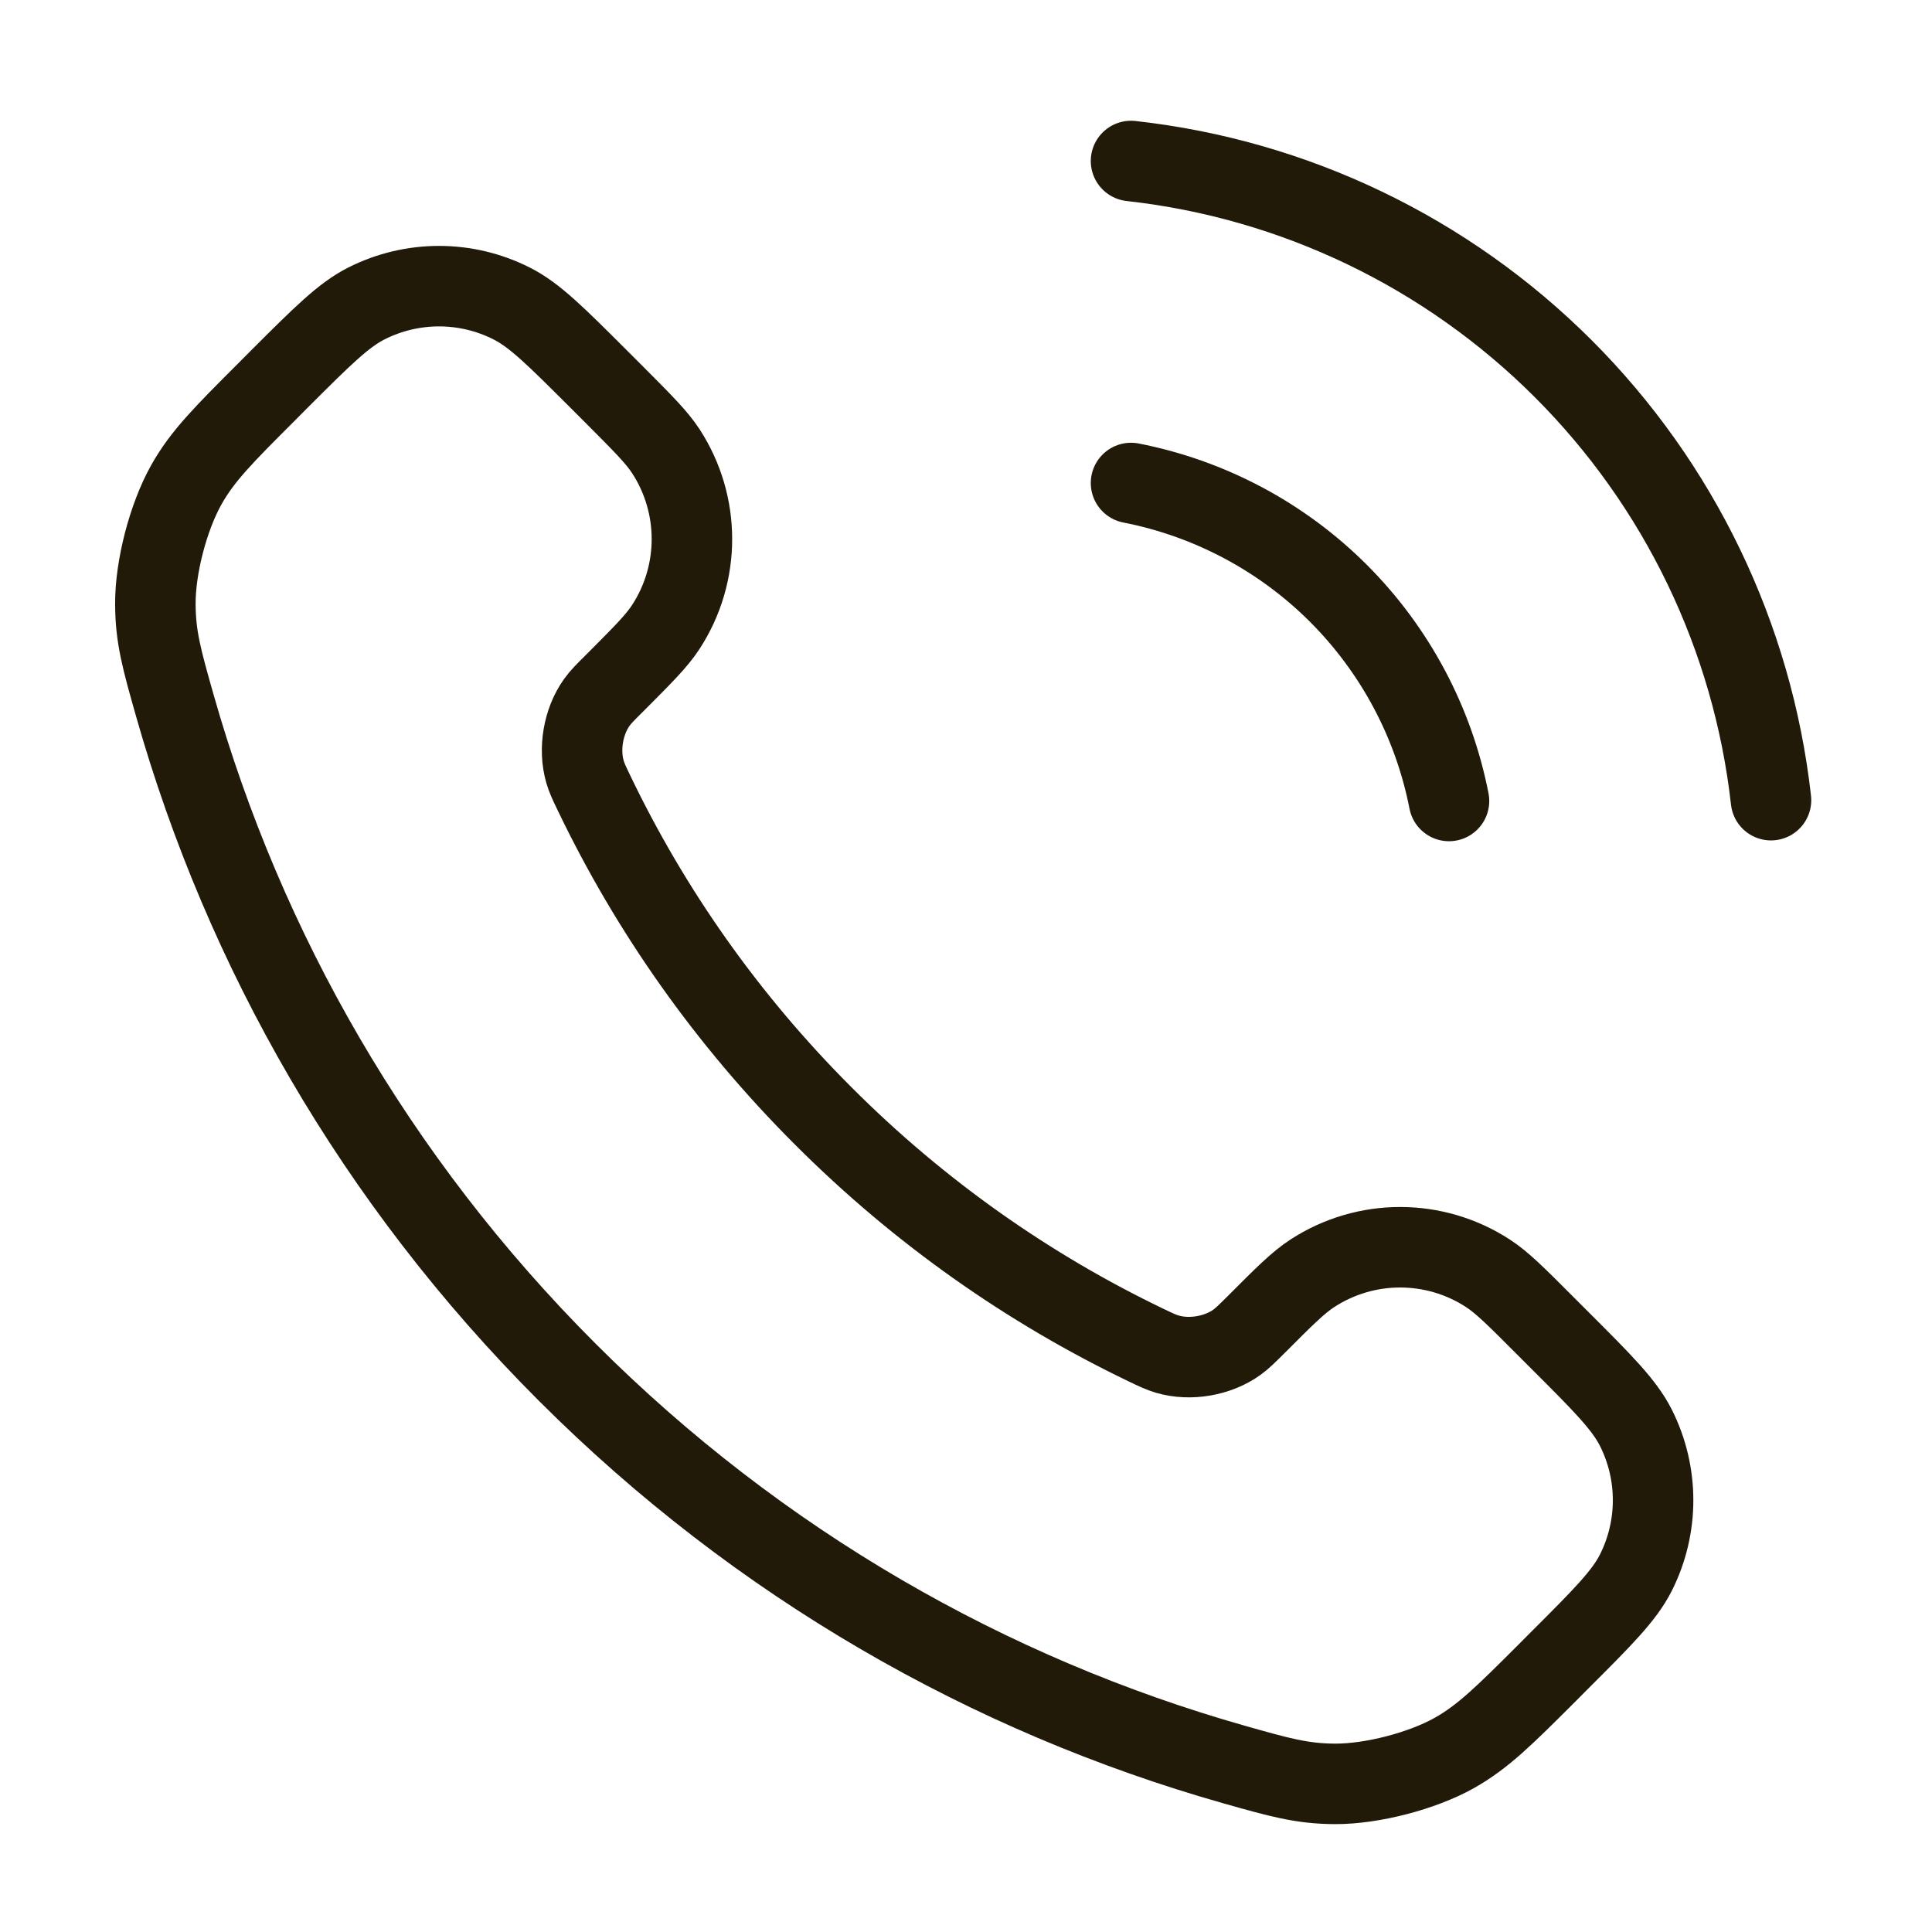
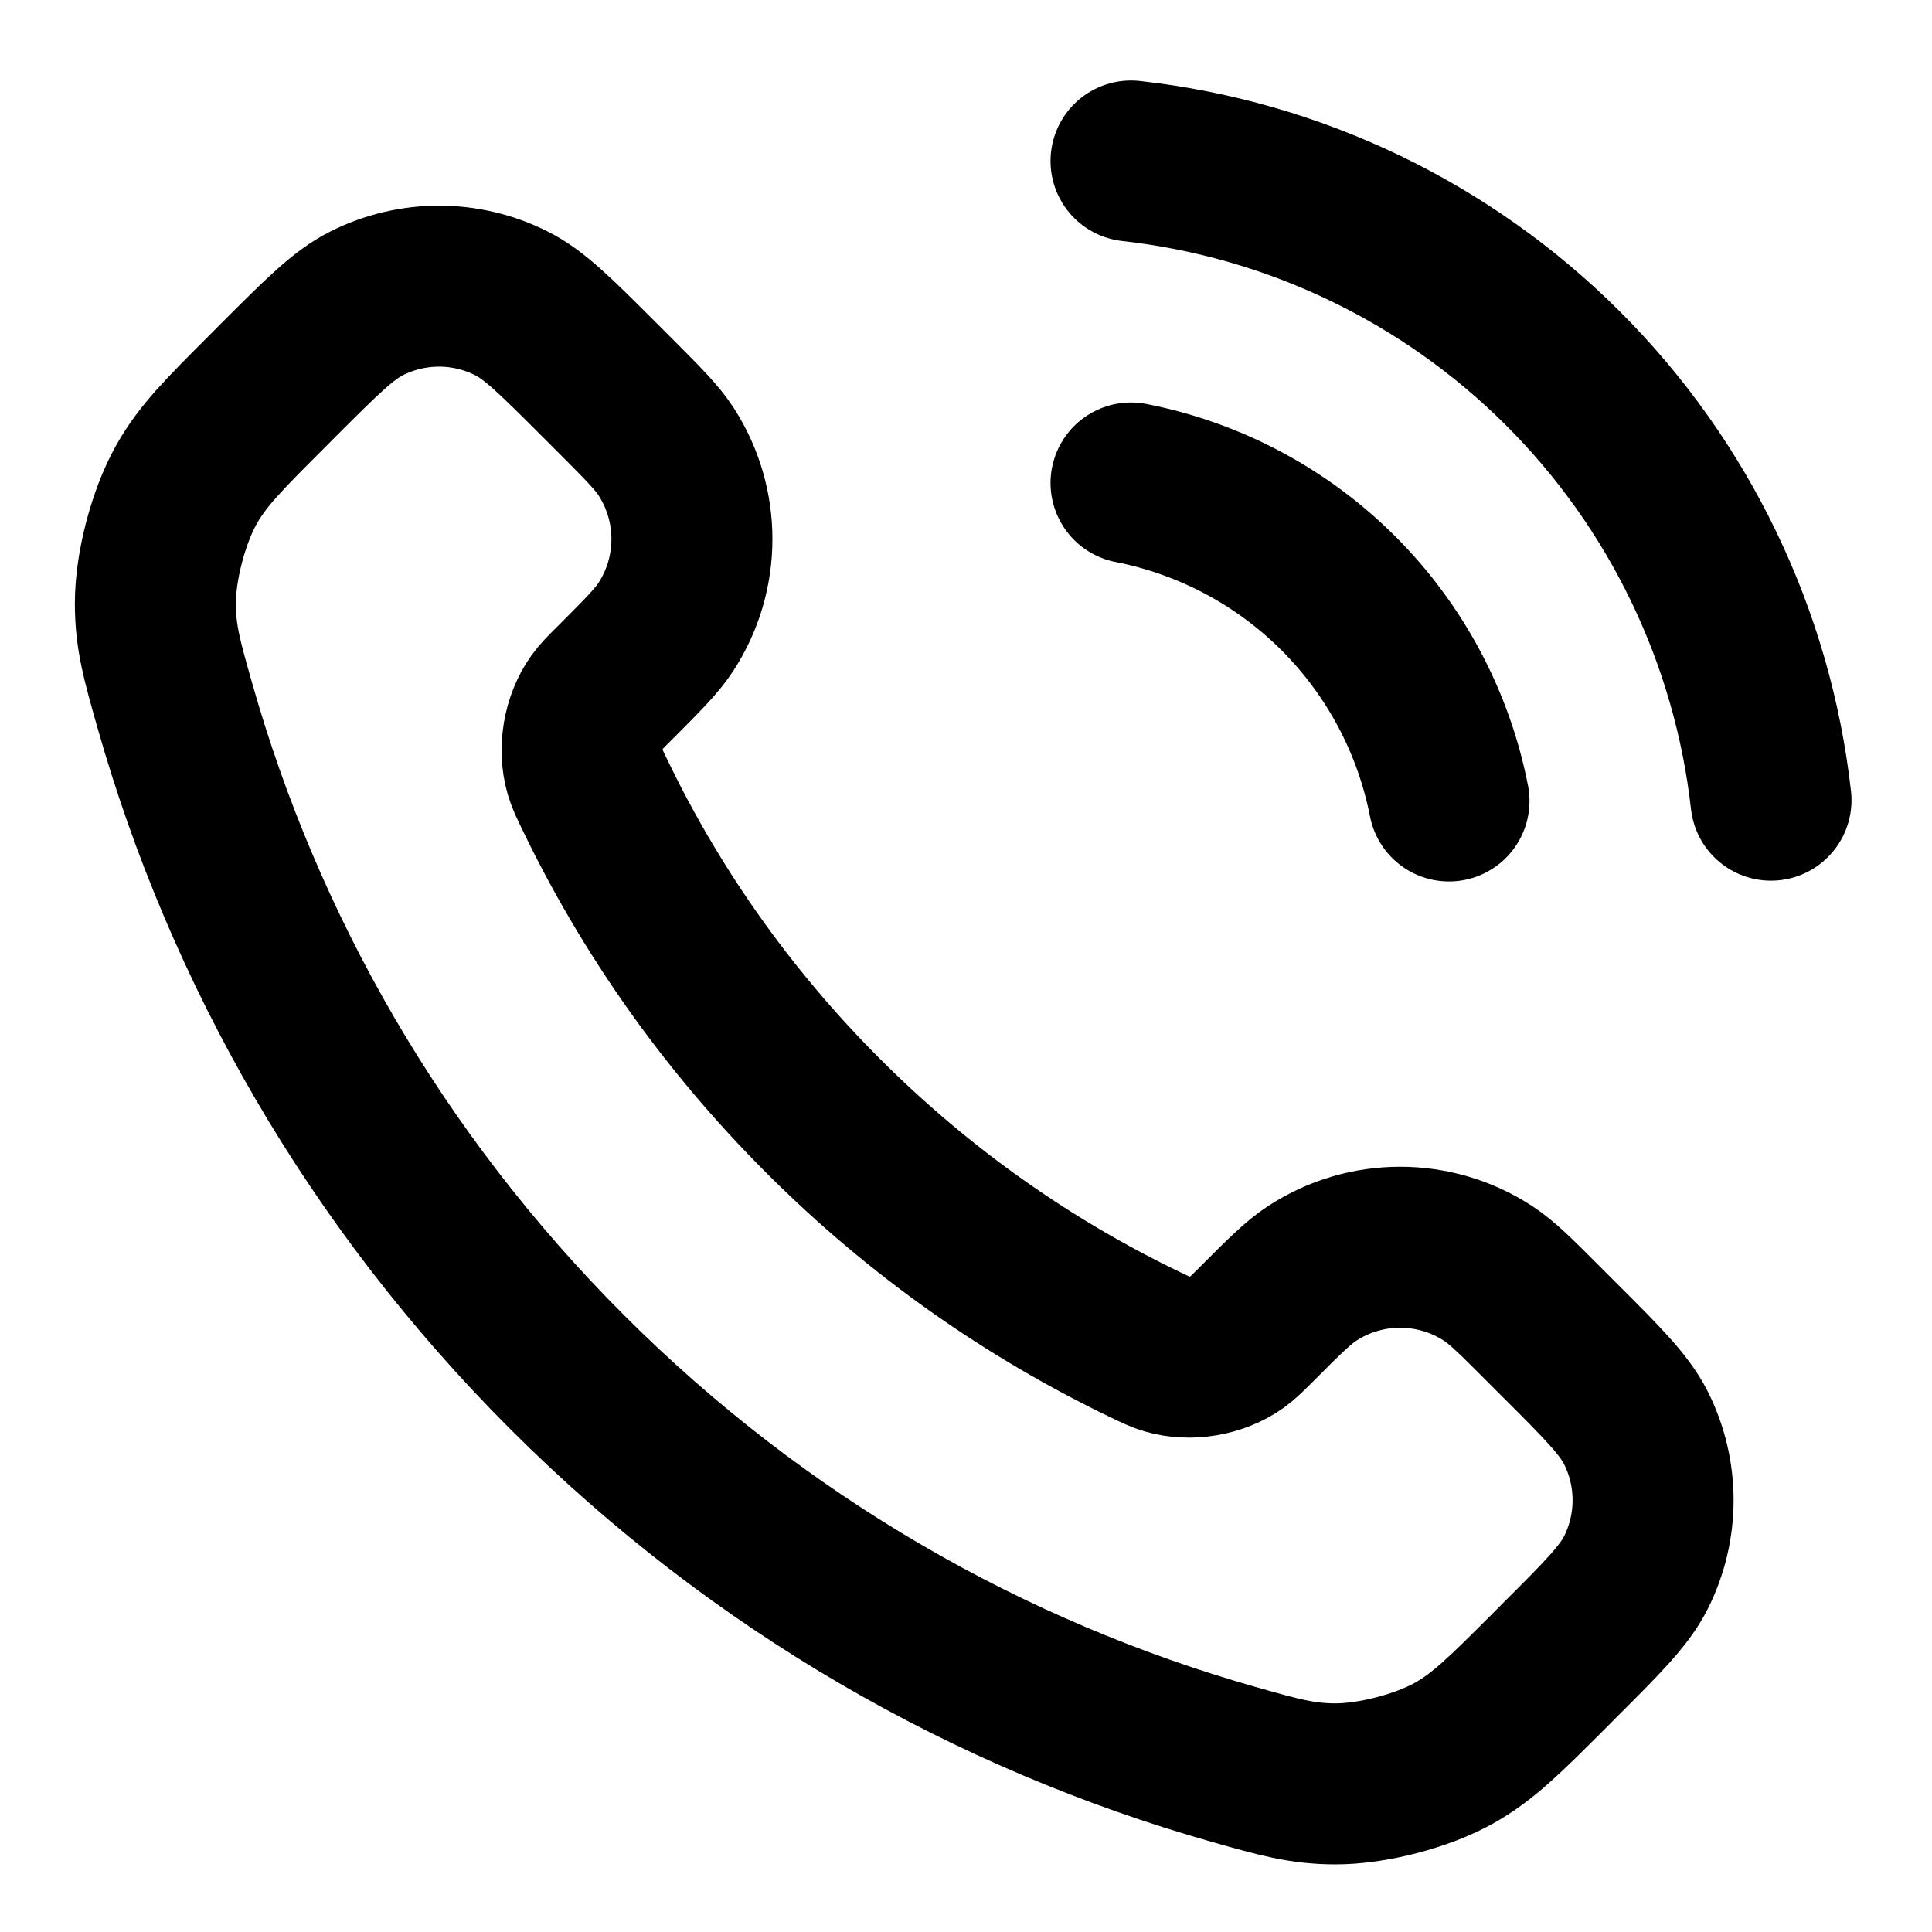
<svg xmlns="http://www.w3.org/2000/svg" width="24" height="24" viewBox="0 0 24 24" fill="none">
-   <path d="M14.05 6C15.026 6.191 15.924 6.668 16.628 7.372C17.331 8.076 17.809 8.973 18 9.95M14.05 2C16.079 2.225 17.971 3.134 19.416 4.577C20.861 6.02 21.772 7.911 22 9.94M10.227 13.863C9.025 12.662 8.076 11.303 7.38 9.853C7.32 9.729 7.29 9.666 7.267 9.587C7.186 9.307 7.244 8.963 7.414 8.725C7.462 8.658 7.519 8.601 7.634 8.487C7.983 8.137 8.158 7.963 8.272 7.787C8.703 7.124 8.703 6.269 8.272 5.606C8.158 5.431 7.983 5.256 7.634 4.906L7.439 4.711C6.907 4.18 6.642 3.914 6.356 3.77C5.789 3.483 5.119 3.483 4.551 3.77C4.266 3.914 4 4.18 3.468 4.711L3.311 4.869C2.781 5.399 2.516 5.663 2.314 6.023C2.09 6.423 1.928 7.043 1.93 7.502C1.931 7.915 2.011 8.197 2.171 8.761C3.032 11.795 4.657 14.657 7.045 17.045C9.433 19.433 12.295 21.058 15.328 21.919C15.893 22.079 16.175 22.159 16.588 22.16C17.046 22.161 17.667 22 18.066 21.776C18.426 21.573 18.691 21.308 19.221 20.779L19.378 20.621C19.91 20.09 20.175 19.824 20.32 19.539C20.607 18.971 20.607 18.301 20.32 17.733C20.175 17.448 19.91 17.182 19.378 16.651L19.183 16.456C18.834 16.106 18.659 15.931 18.483 15.817C17.82 15.386 16.966 15.386 16.303 15.817C16.127 15.931 15.952 16.106 15.603 16.456C15.488 16.57 15.431 16.627 15.364 16.675C15.127 16.845 14.783 16.904 14.502 16.822C14.424 16.799 14.361 16.769 14.236 16.709C12.787 16.013 11.428 15.065 10.227 13.863Z" stroke="#221A09" stroke-linecap="round" stroke-linejoin="round" />
+   <path d="M14.05 6C15.026 6.191 15.924 6.668 16.628 7.372C17.331 8.076 17.809 8.973 18 9.95M14.05 2C16.079 2.225 17.971 3.134 19.416 4.577C20.861 6.02 21.772 7.911 22 9.94M10.227 13.863C9.025 12.662 8.076 11.303 7.38 9.853C7.32 9.729 7.29 9.666 7.267 9.587C7.186 9.307 7.244 8.963 7.414 8.725C7.462 8.658 7.519 8.601 7.634 8.487C7.983 8.137 8.158 7.963 8.272 7.787C8.703 7.124 8.703 6.269 8.272 5.606C8.158 5.431 7.983 5.256 7.634 4.906L7.439 4.711C6.907 4.18 6.642 3.914 6.356 3.77C5.789 3.483 5.119 3.483 4.551 3.77C4.266 3.914 4 4.18 3.468 4.711L3.311 4.869C2.781 5.399 2.516 5.663 2.314 6.023C2.09 6.423 1.928 7.043 1.93 7.502C1.931 7.915 2.011 8.197 2.171 8.761C3.032 11.795 4.657 14.657 7.045 17.045C9.433 19.433 12.295 21.058 15.328 21.919C15.893 22.079 16.175 22.159 16.588 22.16C17.046 22.161 17.667 22 18.066 21.776C18.426 21.573 18.691 21.308 19.221 20.779L19.378 20.621C19.91 20.09 20.175 19.824 20.32 19.539C20.607 18.971 20.607 18.301 20.32 17.733C20.175 17.448 19.91 17.182 19.378 16.651L19.183 16.456C18.834 16.106 18.659 15.931 18.483 15.817C17.82 15.386 16.966 15.386 16.303 15.817C16.127 15.931 15.952 16.106 15.603 16.456C15.488 16.57 15.431 16.627 15.364 16.675C15.127 16.845 14.783 16.904 14.502 16.822C14.424 16.799 14.361 16.769 14.236 16.709C12.787 16.013 11.428 15.065 10.227 13.863Z" stroke="black" stroke-width="2" stroke-linecap="round" stroke-linejoin="round" />
</svg>
